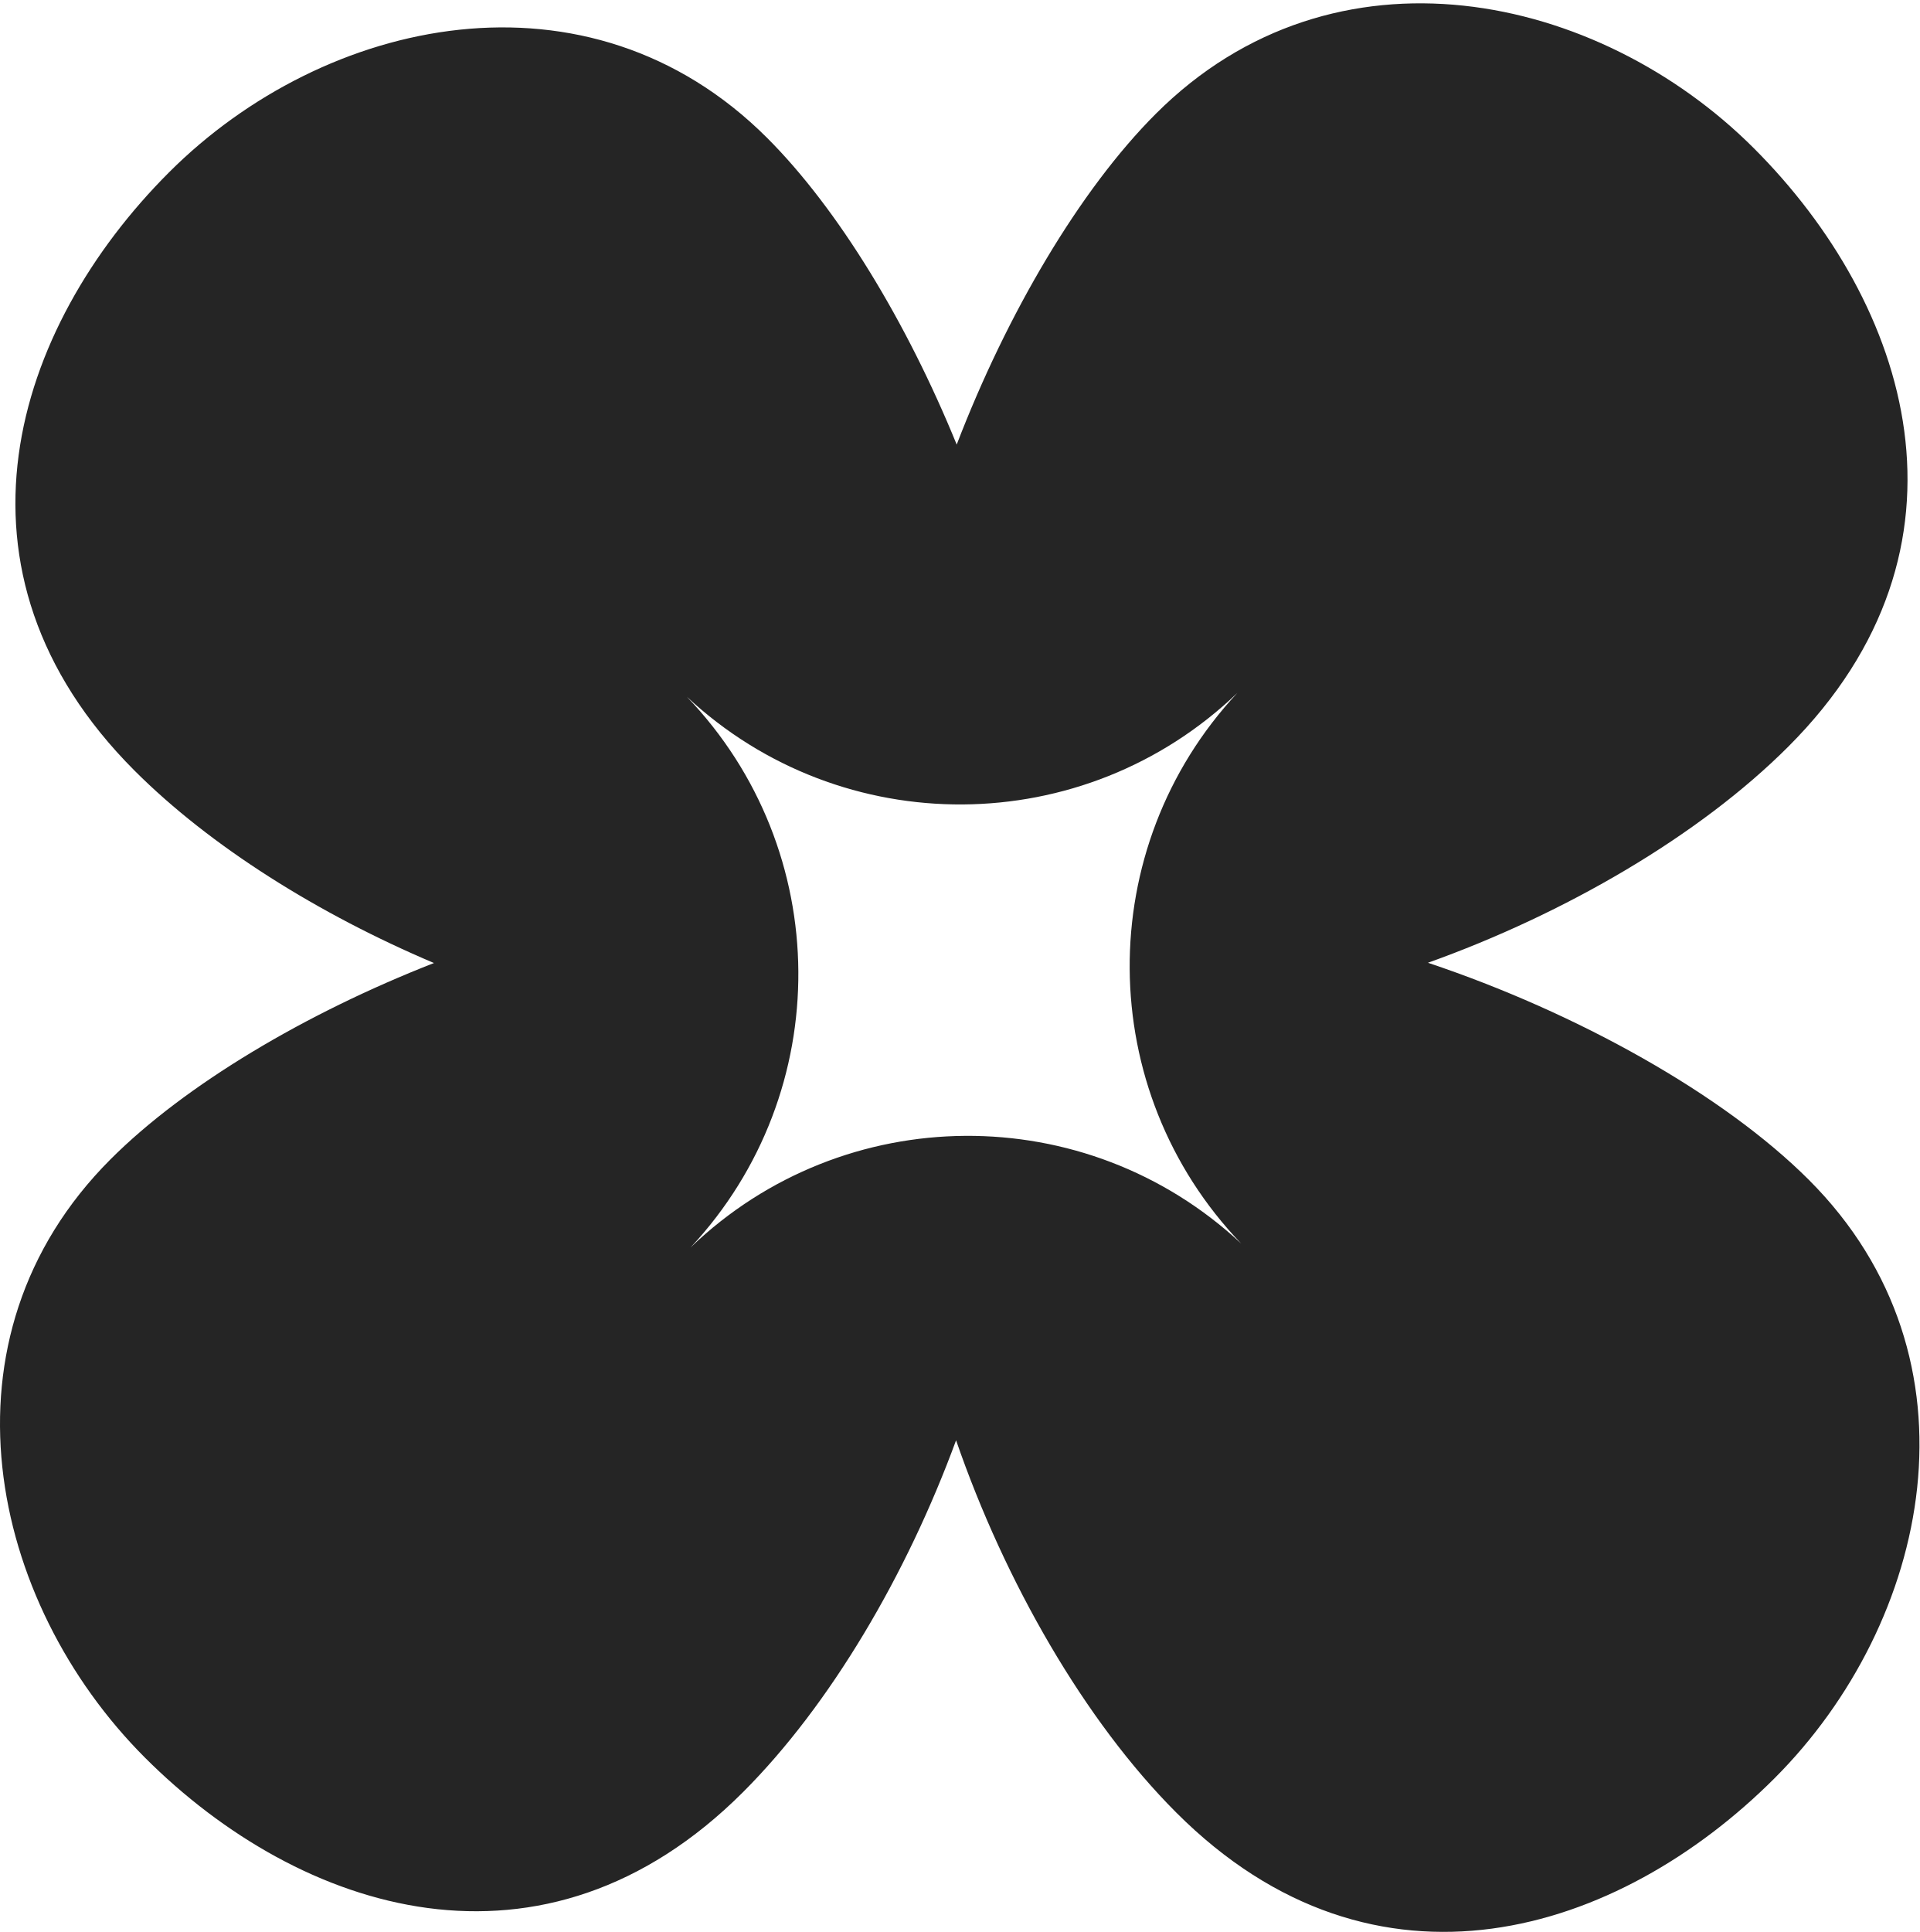
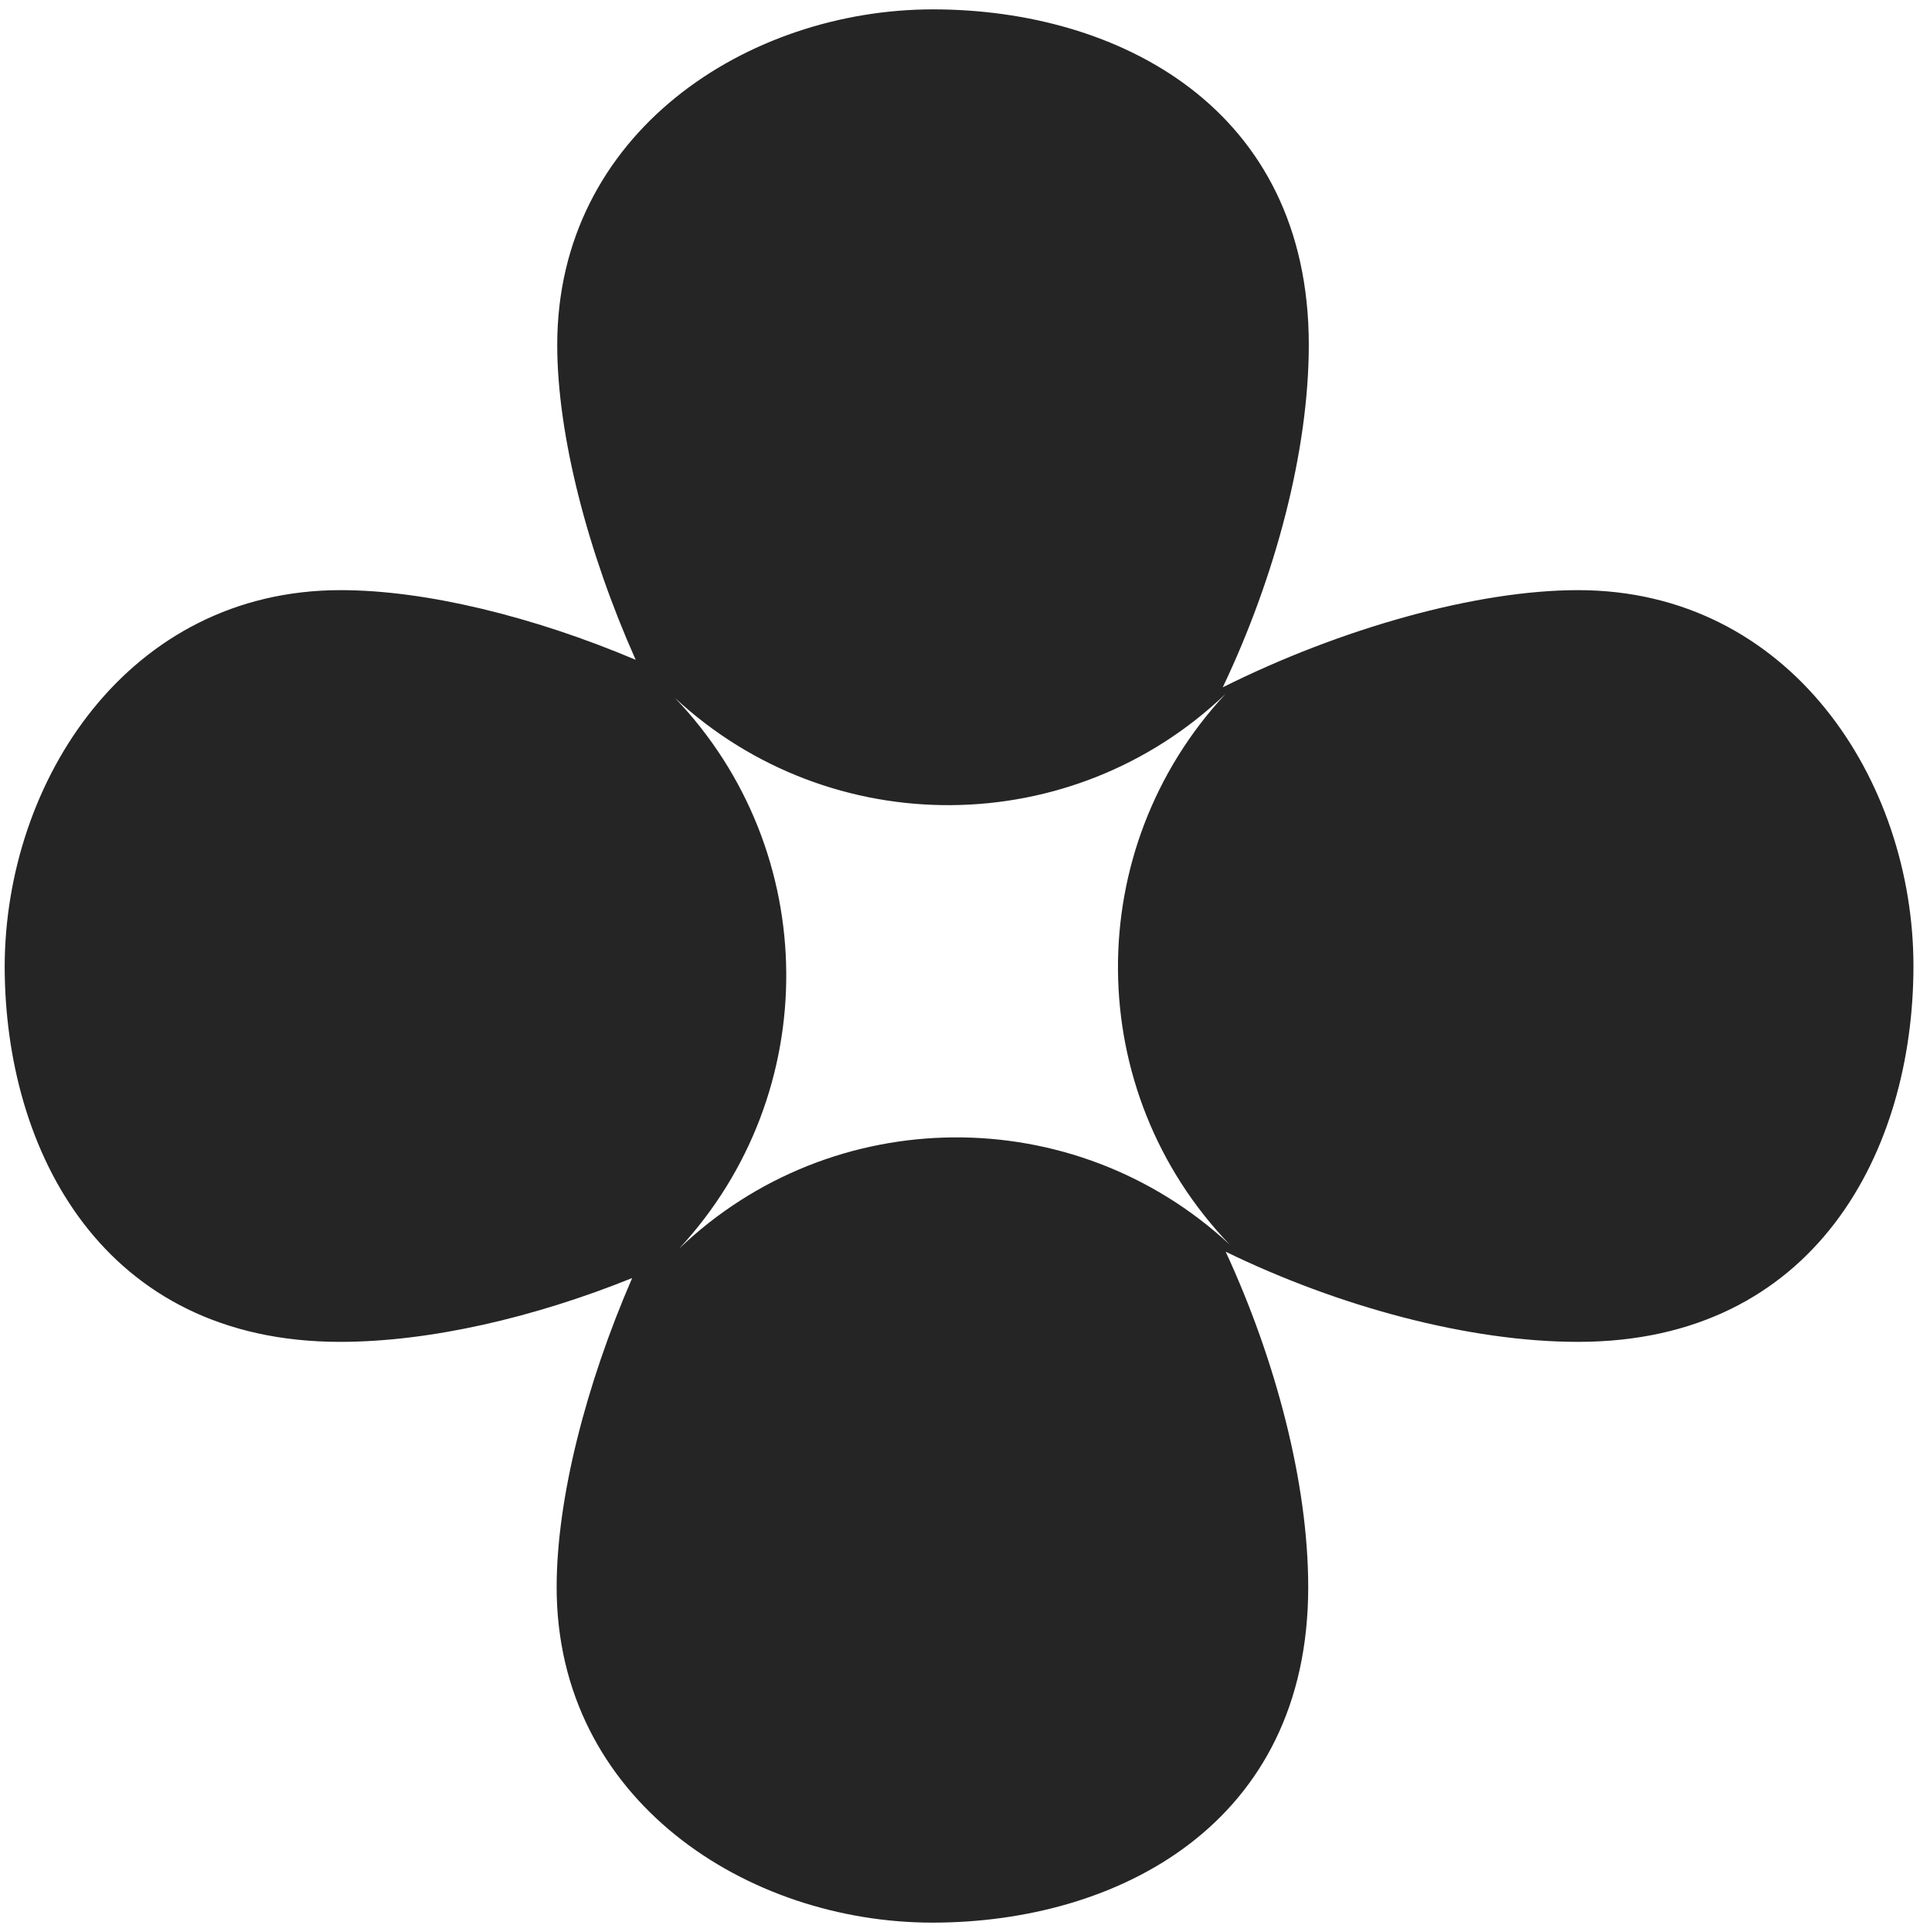
- <svg xmlns="http://www.w3.org/2000/svg" viewBox="0 0 328 330" fill="none">
-   <path fill-rule="evenodd" clip-rule="evenodd" d="M131.074 23.569C143.242 35.737 154.943 55.083 163.446 75.937C172.047 53.534 184.481 32.421 197.445 19.457C227.988 -11.086 273.046 -1.269 299.646 25.331C326.246 51.931 339.587 93.464 305.52 127.531C290.293 142.758 267.395 156.063 243.957 164.447C269.458 172.983 294.429 186.923 309.044 201.539C339.587 232.081 329.77 277.139 303.17 303.739C276.57 330.339 235.037 343.68 200.97 309.613C185.302 293.945 171.67 270.156 163.339 246.014C154.93 268.93 141.867 291.184 126.962 306.089C92.895 340.155 51.362 326.815 24.762 300.215C-1.838 273.615 -11.655 228.557 18.888 198.014C31.615 185.287 52.196 173.071 74.14 164.491C54.468 156.165 35.956 144.599 23 131.643C-11.067 97.576 2.273 56.042 28.873 29.442C55.473 2.842 100.531 -6.974 131.074 23.569ZM211.396 118.356C185.187 143.503 143.897 143.79 117.342 119.009C142.489 145.218 142.776 186.508 117.995 213.063C144.204 187.916 185.494 187.629 212.049 212.41C186.902 186.201 186.615 144.911 211.396 118.356Z" fill="#252525" />
+ <svg xmlns="http://www.w3.org/2000/svg" version="1.1" id="Layer_1" x="0px" y="0px" viewBox="0 0 328 330" style="enable-background:new 0 0 328 330;" xml:space="preserve">
+   <style type="text/css">
+ 	.st0{fill-rule:evenodd;clip-rule:evenodd;fill:#252525;}
+ </style>
+   <path class="st0" d="M58.2,100.8c14.5,0,32.9,4.5,50.4,11.9c-8.2-18.4-13.4-38.4-13.4-53.8c0-36.3,32.6-57.3,64.2-57.3  c31.6,0,64.2,16.8,64.2,57.3c0,18.1-5.7,39.6-14.7,58.5c20.2-10.1,43.4-16.6,60.7-16.6c36.3,0,57.3,32.6,57.3,64.2  s-16.8,64.2-57.3,64.2c-18.6,0-40.9-6-60.2-15.4c8.6,18.6,14.1,39.6,14.1,57.3c0,40.5-32.6,57.3-64.2,57.3  c-31.6,0-64.2-20.9-64.2-57.3c0-15.1,5-34.6,12.9-52.8c-16.6,6.7-34.5,10.9-49.9,10.9c-40.5,0-57.3-32.6-57.3-64.2  C0.9,133.4,21.9,100.8,58.2,100.8z M209.4,118.5c-26.2,25.1-67.5,25.4-94.1,0.7c25.1,26.2,25.4,67.5,0.7,94.1  c26.2-25.1,67.5-25.4,94.1-0.7C184.9,186.4,184.6,145.1,209.4,118.5z" />
</svg>
